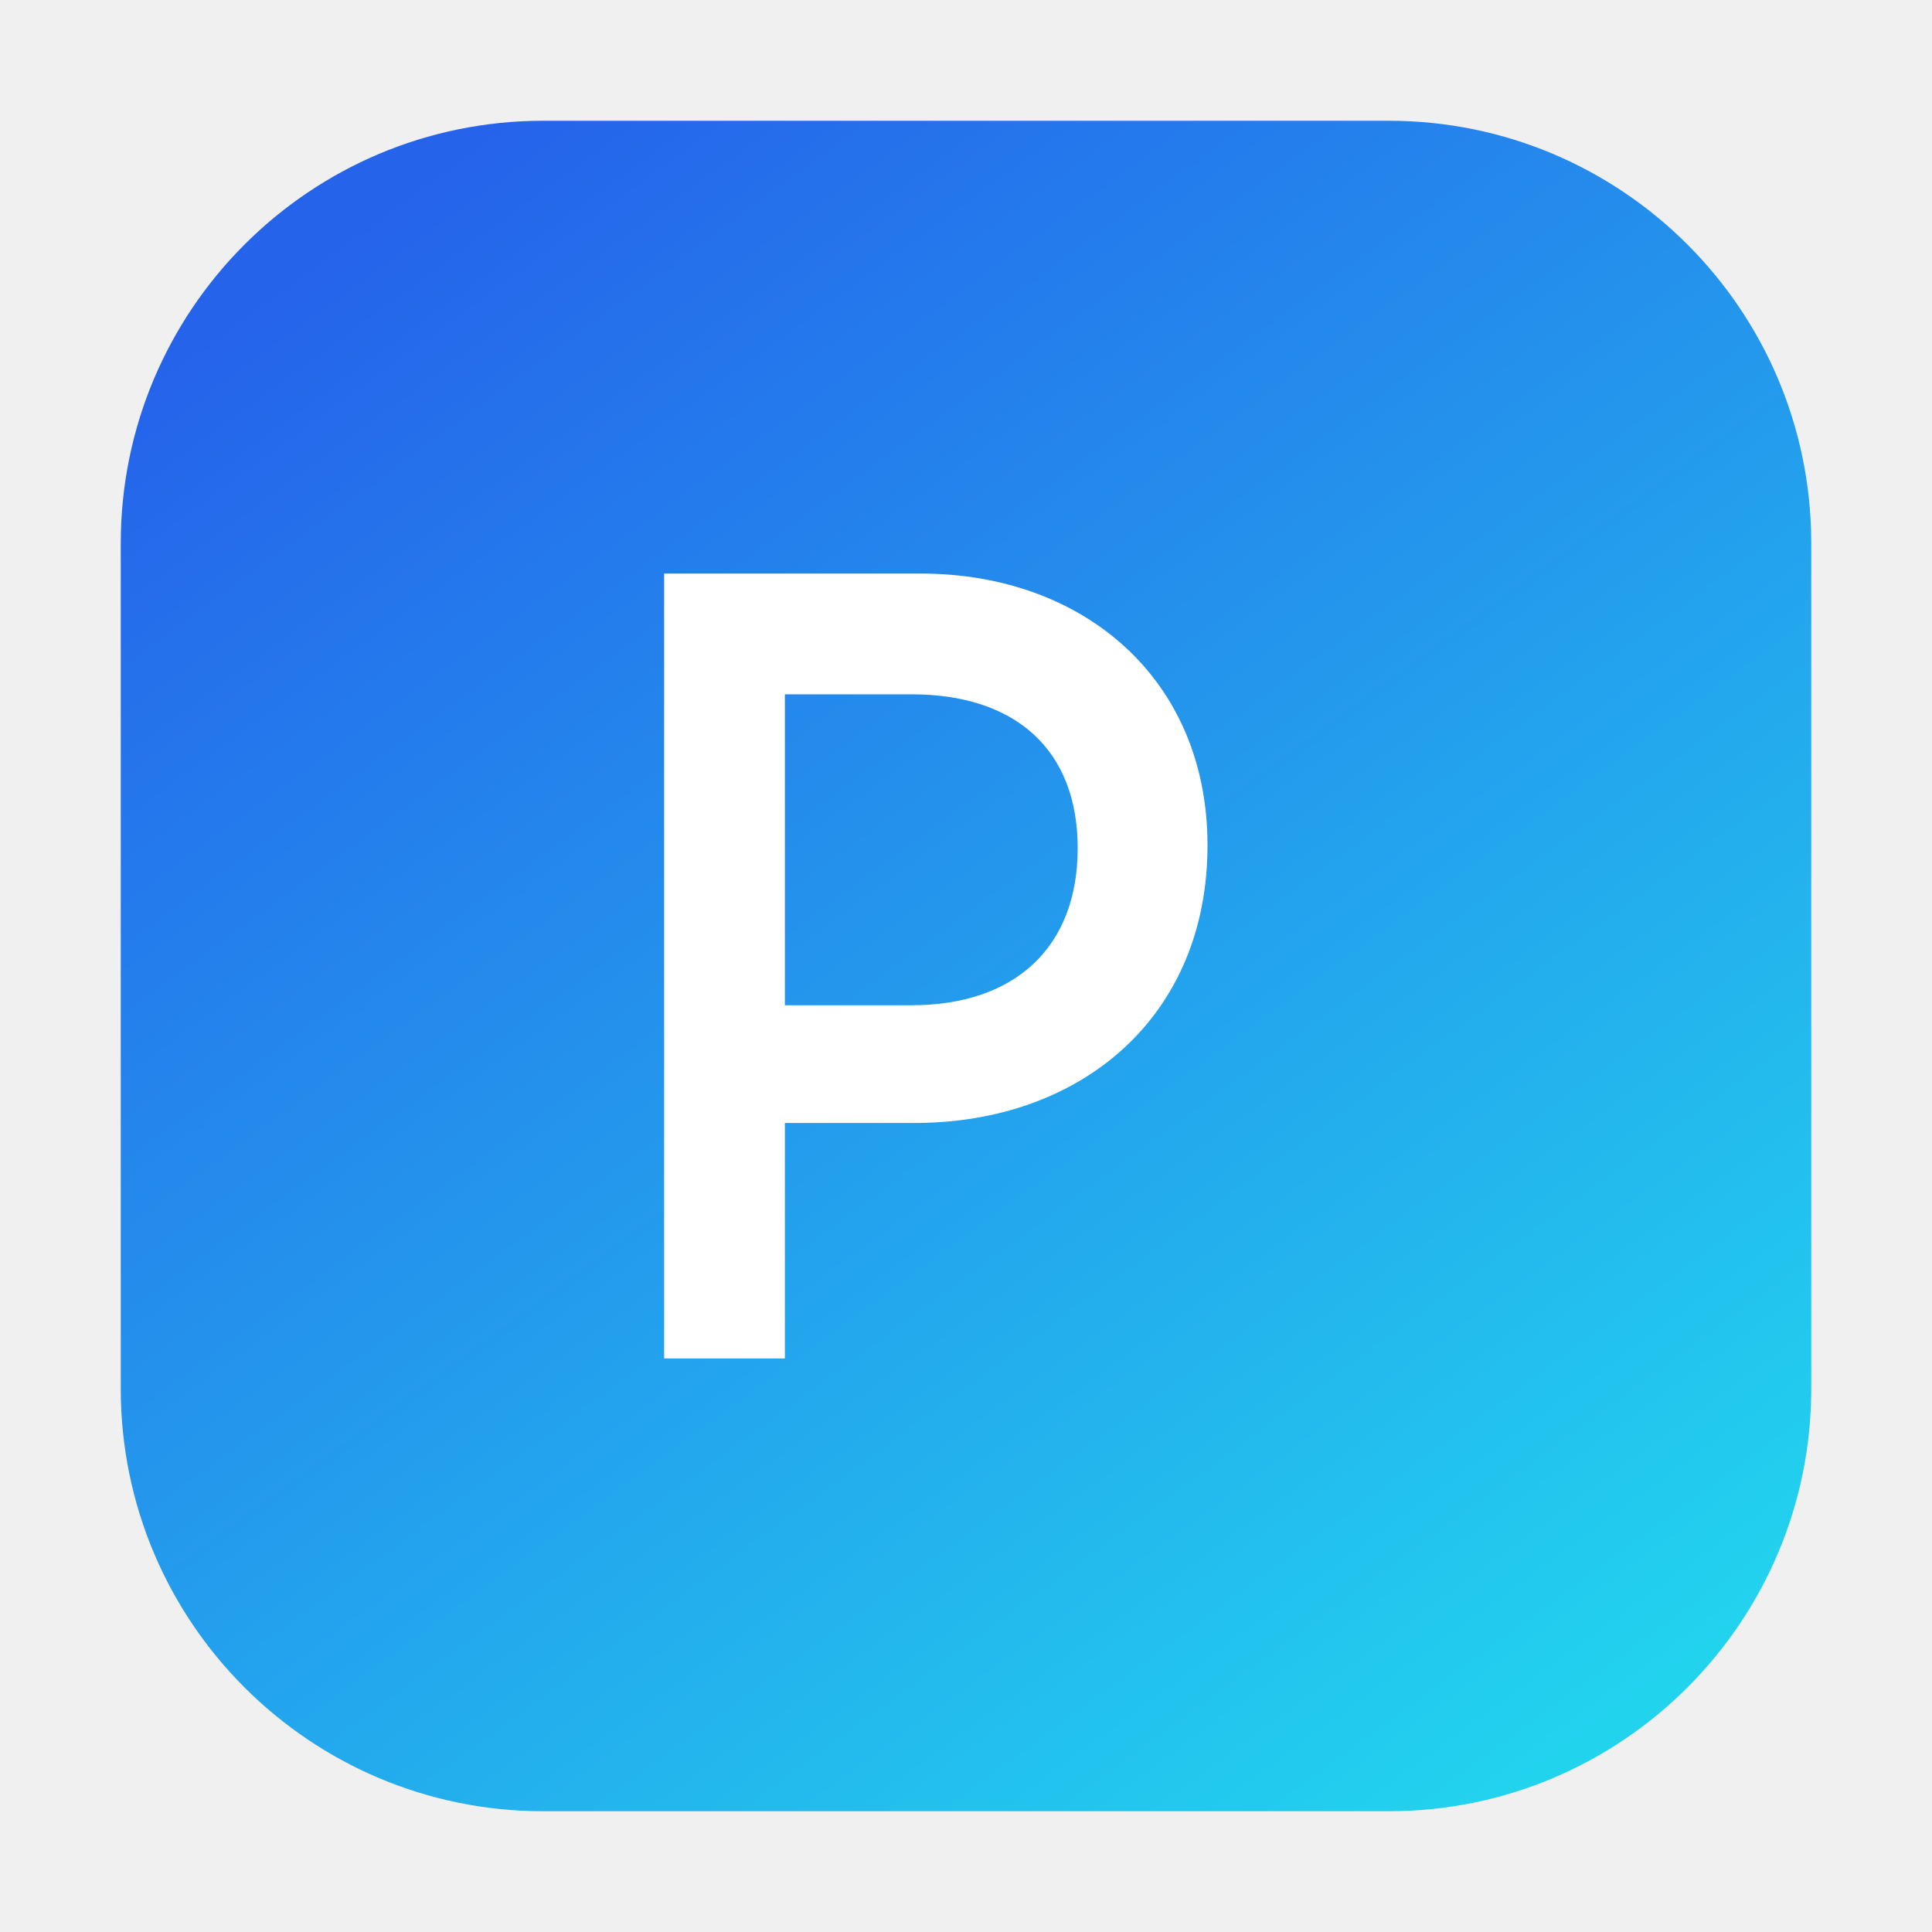
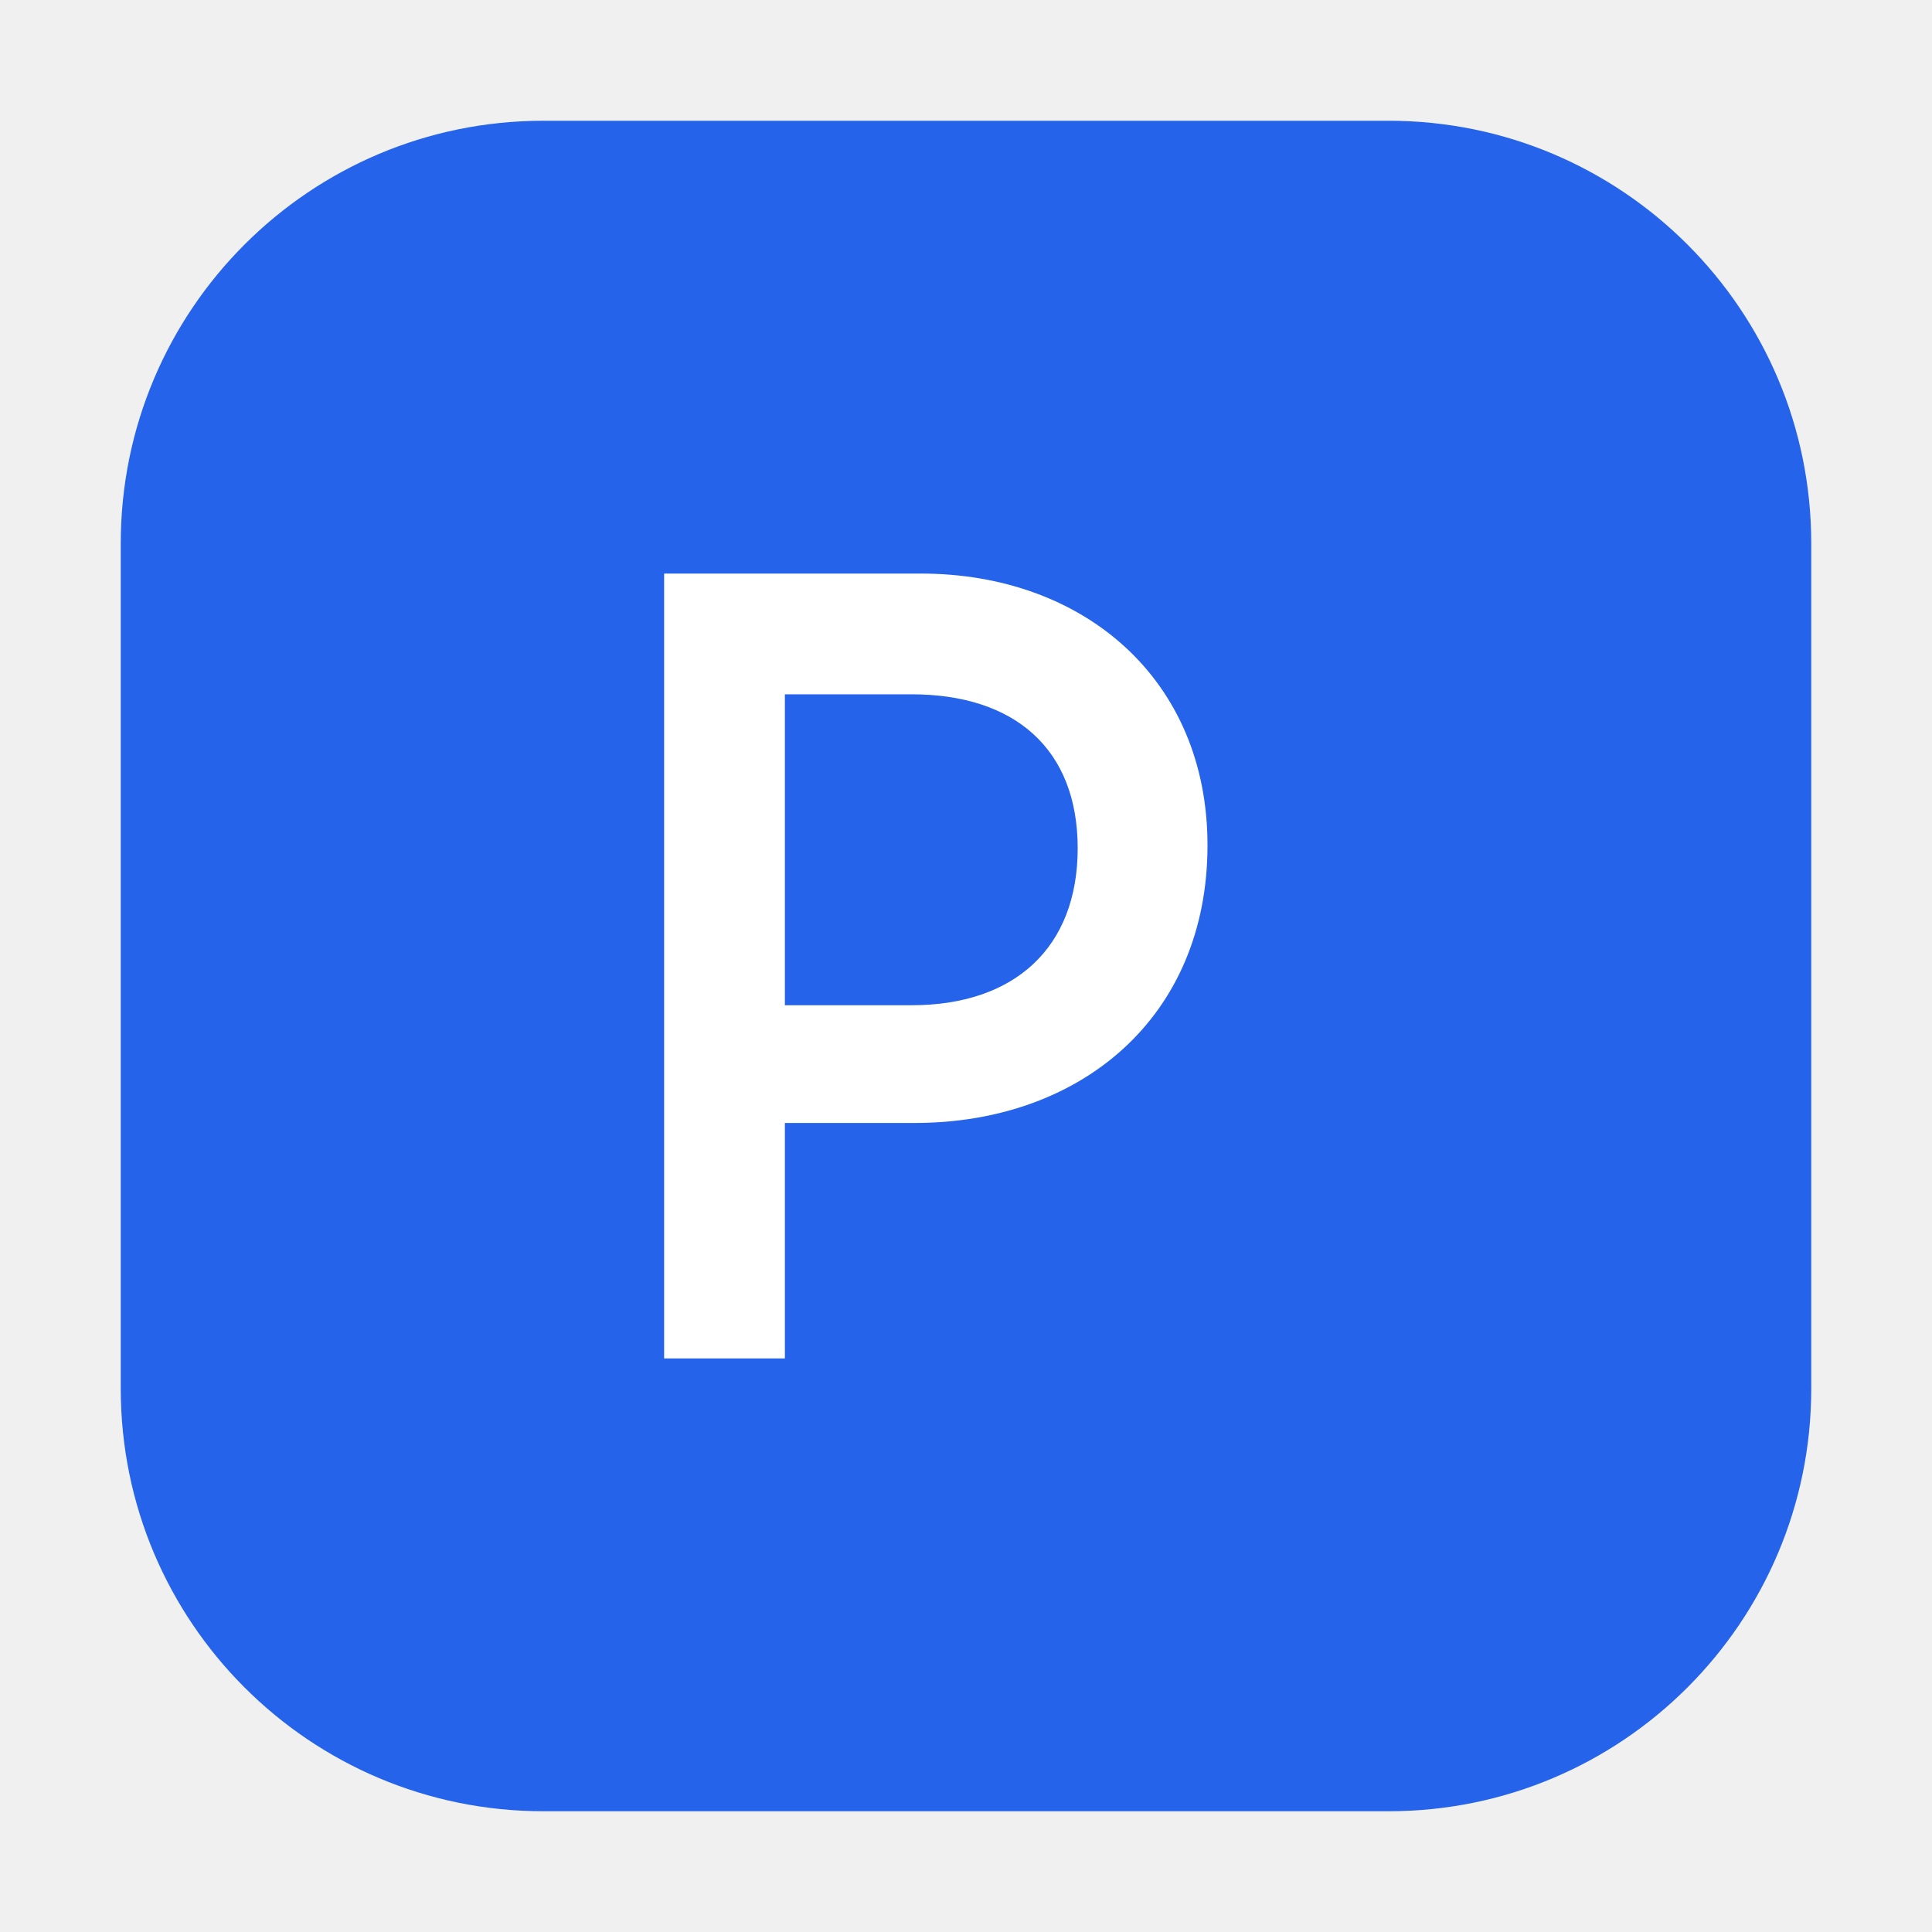
<svg xmlns="http://www.w3.org/2000/svg" viewBox="0 0 64 64" fill="none">
-   <defs>
-     <linearGradient id="hatch-grad" x1="14" y1="6" x2="52" y2="58" gradientUnits="userSpaceOnUse">
-       <stop stop-color="#2563EB" />
-       <stop offset="1" stop-color="#22D3EE" />
-     </linearGradient>
-   </defs>
-   <rect x="4" y="4" width="56" height="56" rx="14" fill="url(#hatch-grad)" />
+   <rect x="4" y="4" width="56" height="56" rx="14" fill="#2563EB" />
  <path d="M22 19h8.5c5.4 0 9.5 3.5 9.5 9 0 5.7-4.2 9.2-9.7 9.2H26v7.8h-4V19Zm4 4v10.3h4.2c3.4 0 5.5-1.9 5.5-5.2 0-3.3-2.1-5.1-5.5-5.1H26Z" fill="white" />
</svg>
